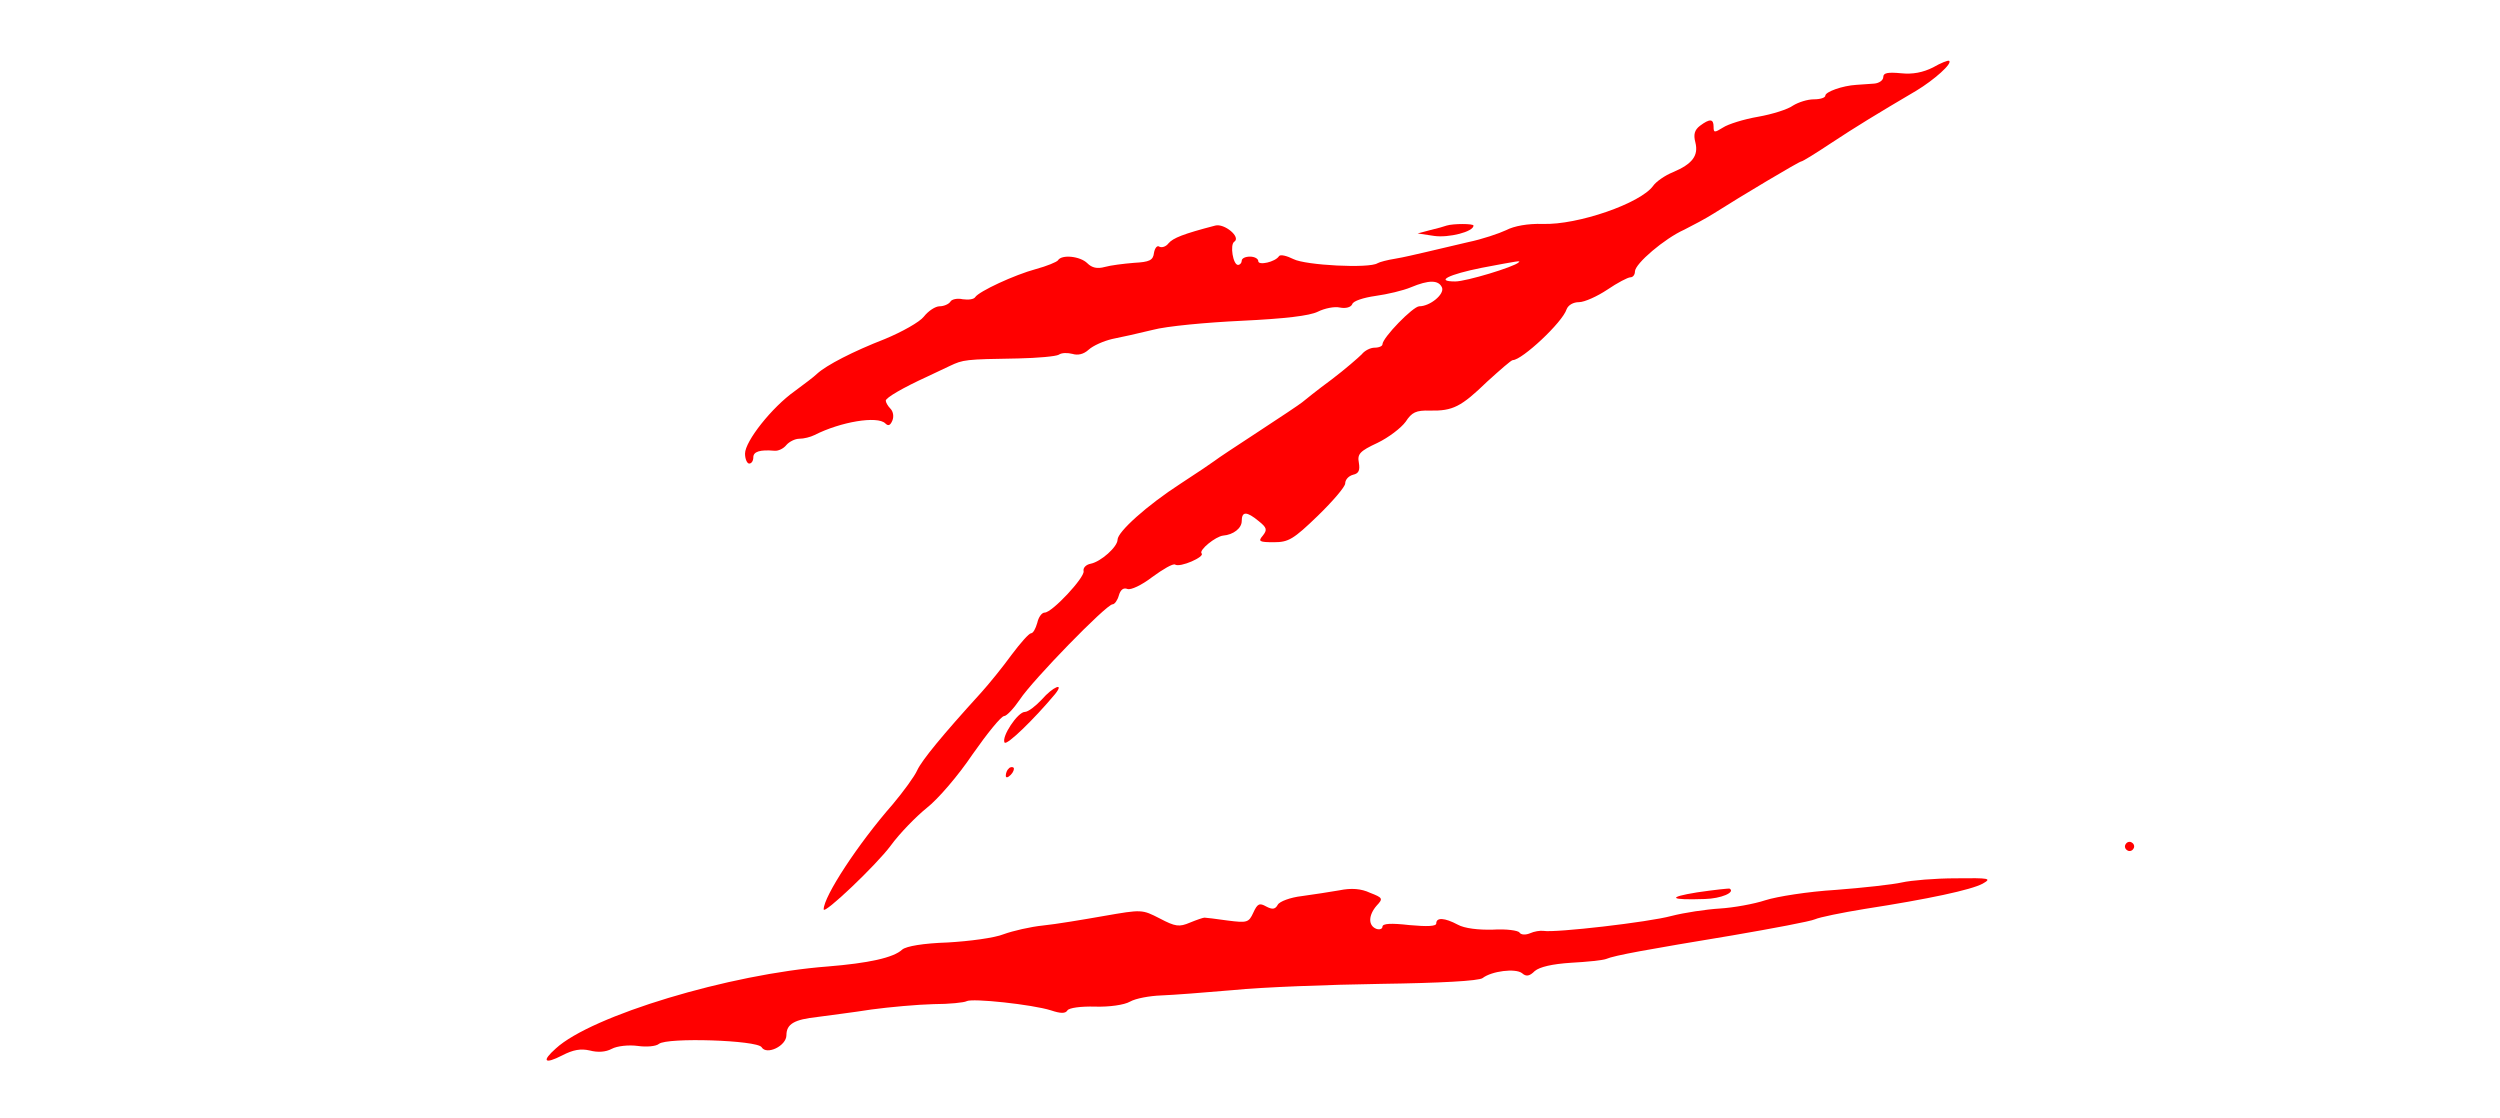
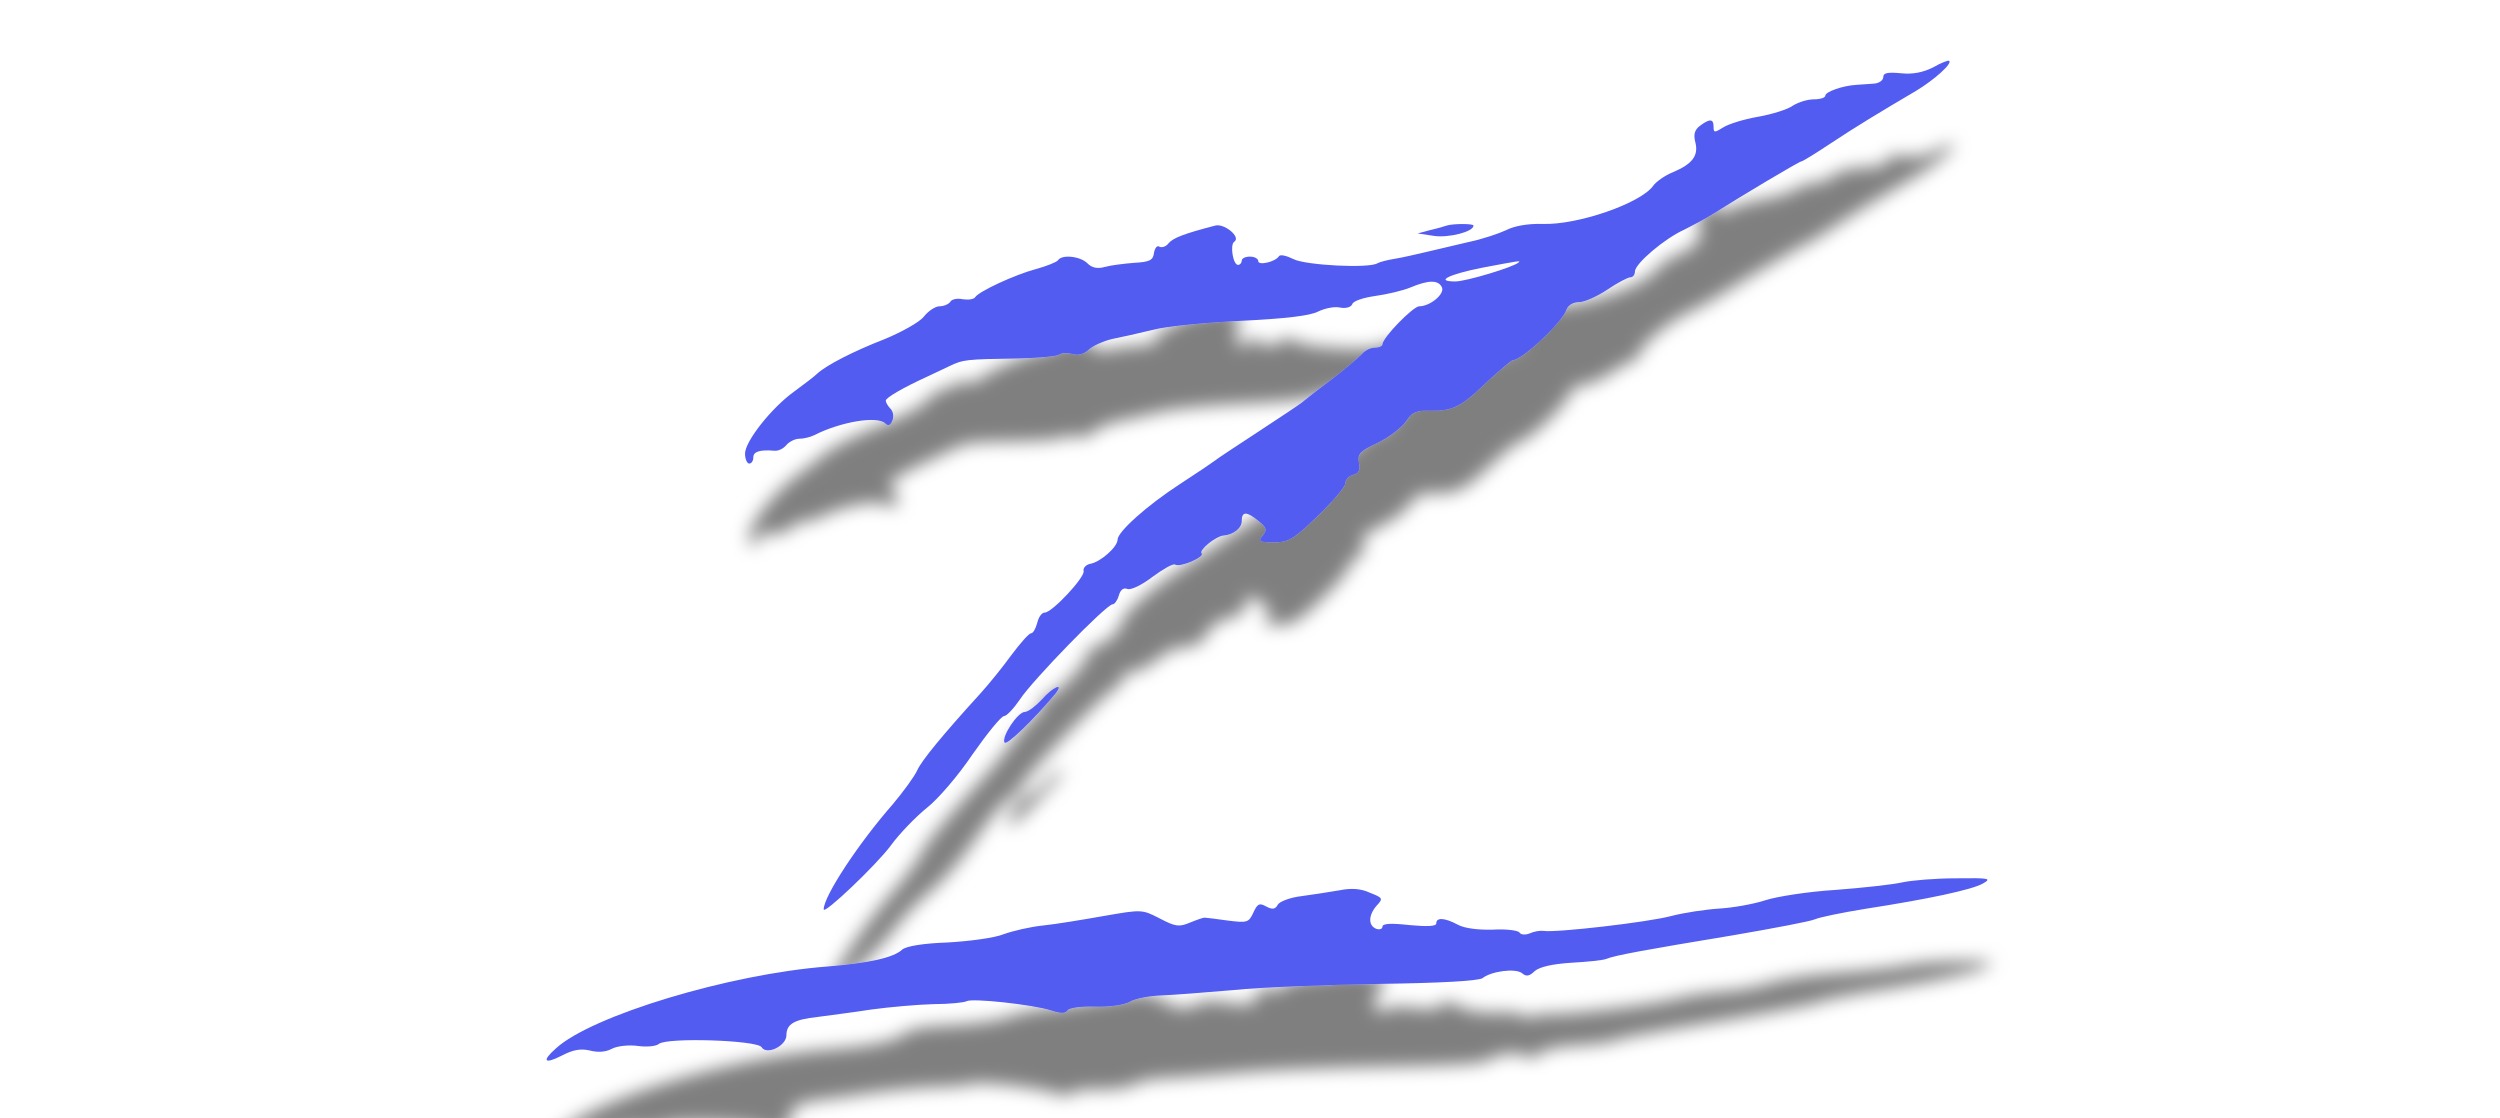
<svg xmlns="http://www.w3.org/2000/svg" version="1.0" width="604pt" height="270pt" viewBox="0 0 604 270" preserveAspectRatio="xMidYMid meet">
  <defs>
    <filter id="shadow" x="-20%" y="-20%" width="140%" height="140%">
      <feGaussianBlur in="SourceAlpha" stdDeviation="20" />
      <feOffset dx="10" dy="-200" result="offsetblur" />
      <feFlood flood-color="black" flood-opacity="0.5" />
      <feComposite in2="offsetblur" operator="in" />
      <feMerge>
        <feMergeNode />
        <feMergeNode in="SourceGraphic" />
      </feMerge>
    </filter>
  </defs>
-   <g transform="translate(0,270) scale(0.1,-0.1)" fill="red" stroke="none">
+   <g transform="translate(0,270) scale(0.1,-0.1)" fill="#525cf0" stroke="none" filter="url(#shadow)">
    <path d="M4670 2537 c-24 -12 -49 -17 -77 -14 -32 3 -43 1 -43 -9 0 -8 -10 -15 -22 -16 -13 -1 -32 -2 -43 -3 -34 -2 -75 -17 -75 -26 0 -5 -12 -9 -28 -9 -15 0 -37 -7 -50 -15 -12 -9 -50 -21 -84 -27 -35 -6 -73 -18 -85 -26 -21 -13 -23 -13 -23 2 0 19 -9 20 -33 2 -13 -10 -16 -21 -11 -40 8 -32 -7 -52 -54 -72 -20 -8 -41 -23 -48 -33 -30 -42 -182 -95 -267 -92 -36 1 -69 -5 -88 -15 -17 -8 -58 -22 -92 -29 -34 -8 -80 -19 -102 -24 -22 -5 -55 -13 -74 -16 -19 -3 -38 -8 -43 -11 -20 -13 -174 -5 -203 10 -16 8 -32 12 -35 7 -9 -14 -50 -23 -50 -12 0 6 -9 11 -20 11 -11 0 -20 -4 -20 -10 0 -5 -4 -10 -9 -10 -12 0 -20 49 -9 56 17 11 -24 45 -46 39 -77 -20 -102 -30 -113 -43 -6 -8 -16 -11 -22 -8 -5 4 -11 -3 -13 -15 -2 -18 -11 -22 -48 -24 -25 -2 -57 -6 -71 -10 -18 -5 -31 -2 -42 9 -17 17 -62 22 -71 7 -3 -4 -27 -14 -53 -21 -52 -14 -138 -54 -147 -68 -3 -5 -16 -7 -30 -5 -13 3 -27 0 -30 -6 -4 -6 -16 -11 -26 -11 -10 0 -27 -11 -38 -25 -10 -13 -53 -37 -94 -54 -77 -30 -141 -63 -164 -84 -7 -7 -31 -25 -54 -42 -55 -39 -120 -121 -120 -151 0 -13 5 -24 10 -24 6 0 10 7 10 15 0 14 16 19 51 16 9 -1 22 5 29 14 7 8 21 15 31 15 11 0 27 4 37 9 63 32 152 47 171 28 7 -7 12 -5 17 7 4 10 2 22 -5 29 -6 6 -11 15 -11 19 0 7 41 31 100 58 14 7 39 18 55 26 32 15 36 16 165 18 47 1 91 5 98 9 7 5 21 5 33 2 13 -4 27 -1 39 10 11 10 36 21 57 26 21 4 65 14 98 22 33 9 130 18 215 22 104 5 164 12 184 22 16 8 40 13 53 10 15 -3 27 1 30 8 2 8 28 16 56 20 29 4 67 13 86 21 43 18 67 18 75 -1 6 -16 -29 -45 -55 -45 -15 0 -89 -76 -89 -92 0 -4 -8 -8 -19 -8 -10 0 -24 -7 -31 -16 -8 -8 -40 -36 -73 -61 -34 -25 -65 -50 -71 -55 -6 -5 -54 -37 -106 -71 -52 -34 -99 -65 -105 -70 -5 -4 -42 -29 -82 -55 -82 -53 -153 -117 -153 -136 0 -17 -40 -53 -65 -58 -11 -2 -19 -10 -17 -18 3 -15 -76 -100 -94 -100 -7 0 -15 -11 -18 -25 -4 -14 -10 -25 -15 -25 -5 0 -26 -24 -47 -52 -21 -29 -55 -71 -75 -93 -92 -101 -142 -162 -153 -186 -6 -14 -33 -51 -59 -82 -85 -97 -167 -223 -167 -254 0 -14 128 108 162 154 21 29 61 70 87 91 27 21 76 78 111 130 35 50 69 92 76 92 6 0 23 18 38 40 30 46 209 230 224 230 5 0 12 10 15 21 4 14 11 20 21 16 8 -3 34 9 60 29 26 19 50 33 55 30 12 -8 73 19 64 27 -7 8 34 41 52 43 25 2 45 18 45 35 0 24 12 24 41 0 20 -16 21 -21 10 -35 -12 -14 -9 -16 27 -16 35 0 47 7 106 64 36 35 66 70 66 78 0 9 8 18 19 21 14 3 17 11 14 29 -4 21 2 28 45 48 27 13 57 36 68 51 15 23 25 28 59 27 55 -1 75 9 138 70 31 28 58 52 62 52 22 0 120 91 130 123 4 10 16 17 30 17 13 0 44 14 68 30 25 17 50 30 56 30 6 0 11 6 11 14 0 19 72 80 119 101 20 10 52 27 71 39 66 42 207 126 212 126 3 0 34 19 70 43 62 41 113 72 208 128 43 26 88 66 79 72 -2 2 -20 -5 -39 -16z m-1001 -471 c-11 -11 -127 -46 -153 -46 -50 0 -16 17 64 33 90 17 95 18 89 13z" />
    <path d="M3495 2155 c-5 -2 -23 -7 -40 -11 l-30 -8 40 -6 c35 -5 95 10 95 25 0 5 -49 5 -65 0z" />
    <path d="M2517 1010 c-15 -16 -33 -30 -41 -30 -17 0 -57 -60 -49 -74 5 -8 71 56 122 117 24 30 -5 18 -32 -13z" />
-     <path d="M2437 843 c-4 -3 -7 -11 -7 -17 0 -6 5 -5 12 2 6 6 9 14 7 17 -3 3 -9 2 -12 -2z" />
-     <path d="M5136 661 c-4 -5 -2 -12 3 -15 5 -4 12 -2 15 3 4 5 2 12 -3 15 -5 4 -12 2 -15 -3z" />
    <path d="M4595 568 c-22 -5 -94 -13 -160 -18 -66 -4 -142 -16 -170 -25 -27 -9 -77 -18 -110 -20 -33 -2 -86 -10 -117 -18 -55 -15 -280 -41 -309 -36 -8 1 -22 -1 -33 -6 -10 -4 -21 -4 -25 2 -3 5 -32 9 -64 7 -35 -1 -69 3 -85 12 -32 17 -52 18 -52 3 0 -7 -21 -8 -65 -4 -44 5 -65 4 -65 -4 0 -5 -7 -8 -15 -5 -20 8 -19 33 1 56 16 17 15 19 -16 31 -21 10 -45 12 -74 6 -22 -4 -63 -10 -91 -14 -27 -3 -54 -13 -58 -21 -6 -11 -13 -12 -28 -4 -16 9 -21 7 -31 -15 -11 -24 -15 -25 -62 -19 -28 4 -53 7 -56 7 -3 0 -18 -5 -35 -12 -26 -11 -35 -10 -73 10 -43 22 -43 22 -135 6 -51 -9 -117 -20 -147 -23 -30 -3 -73 -13 -95 -21 -22 -9 -83 -17 -135 -20 -60 -2 -100 -9 -110 -17 -21 -20 -82 -33 -180 -41 -238 -18 -571 -119 -657 -198 -35 -31 -28 -39 15 -17 27 14 45 17 67 12 19 -5 38 -4 53 4 13 7 41 10 63 7 21 -3 44 -1 51 5 20 16 237 9 248 -8 12 -20 60 3 60 29 0 27 19 38 75 44 28 4 86 11 130 18 44 6 112 12 150 13 39 0 75 4 80 7 13 8 160 -8 204 -22 24 -8 35 -8 40 0 4 6 32 10 67 9 34 -1 70 4 84 12 14 8 48 14 75 15 28 1 106 7 175 13 69 7 229 13 357 15 142 2 236 7 245 14 22 17 79 24 95 12 10 -9 18 -8 31 5 12 10 42 17 88 20 38 2 76 6 84 9 21 9 100 23 305 57 99 17 189 34 200 39 11 5 65 16 120 25 155 24 257 46 285 61 23 13 17 14 -65 13 -49 0 -108 -5 -130 -10z" />
-     <path d="M4100 544 c-74 -12 -66 -19 19 -16 39 1 74 16 60 25 -2 1 -38 -3 -79 -9z" />
  </g>
</svg>
